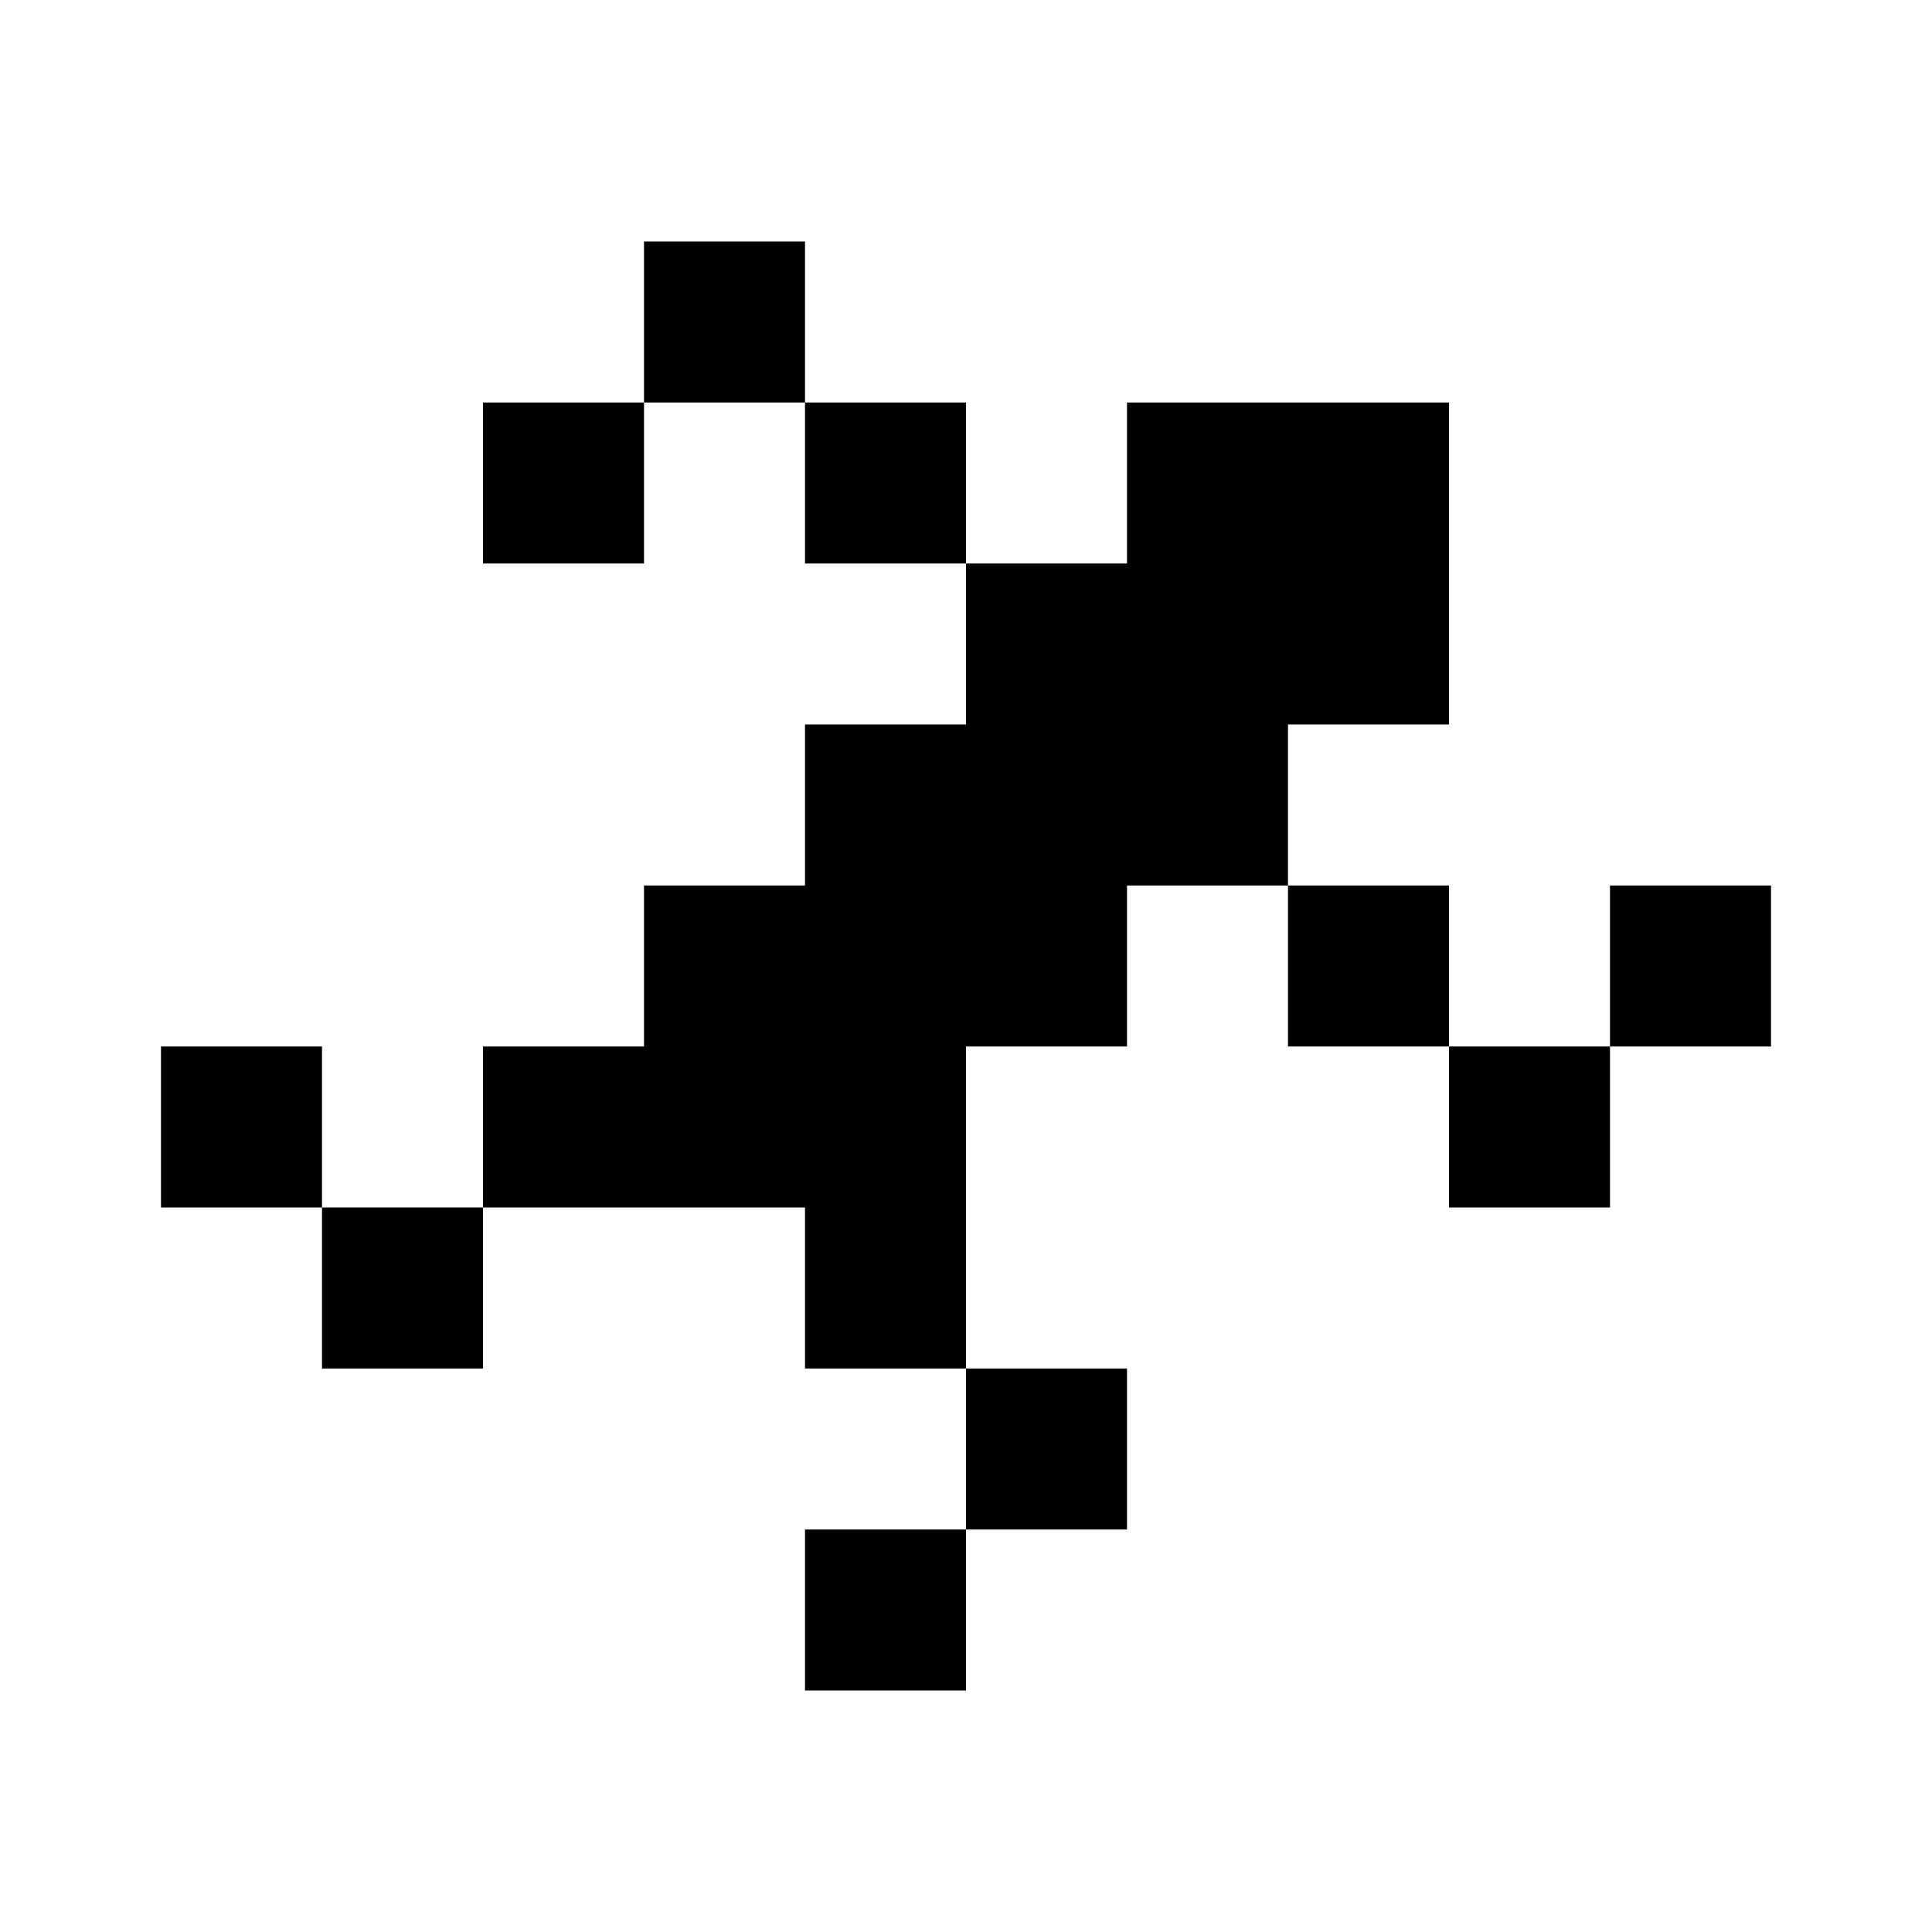
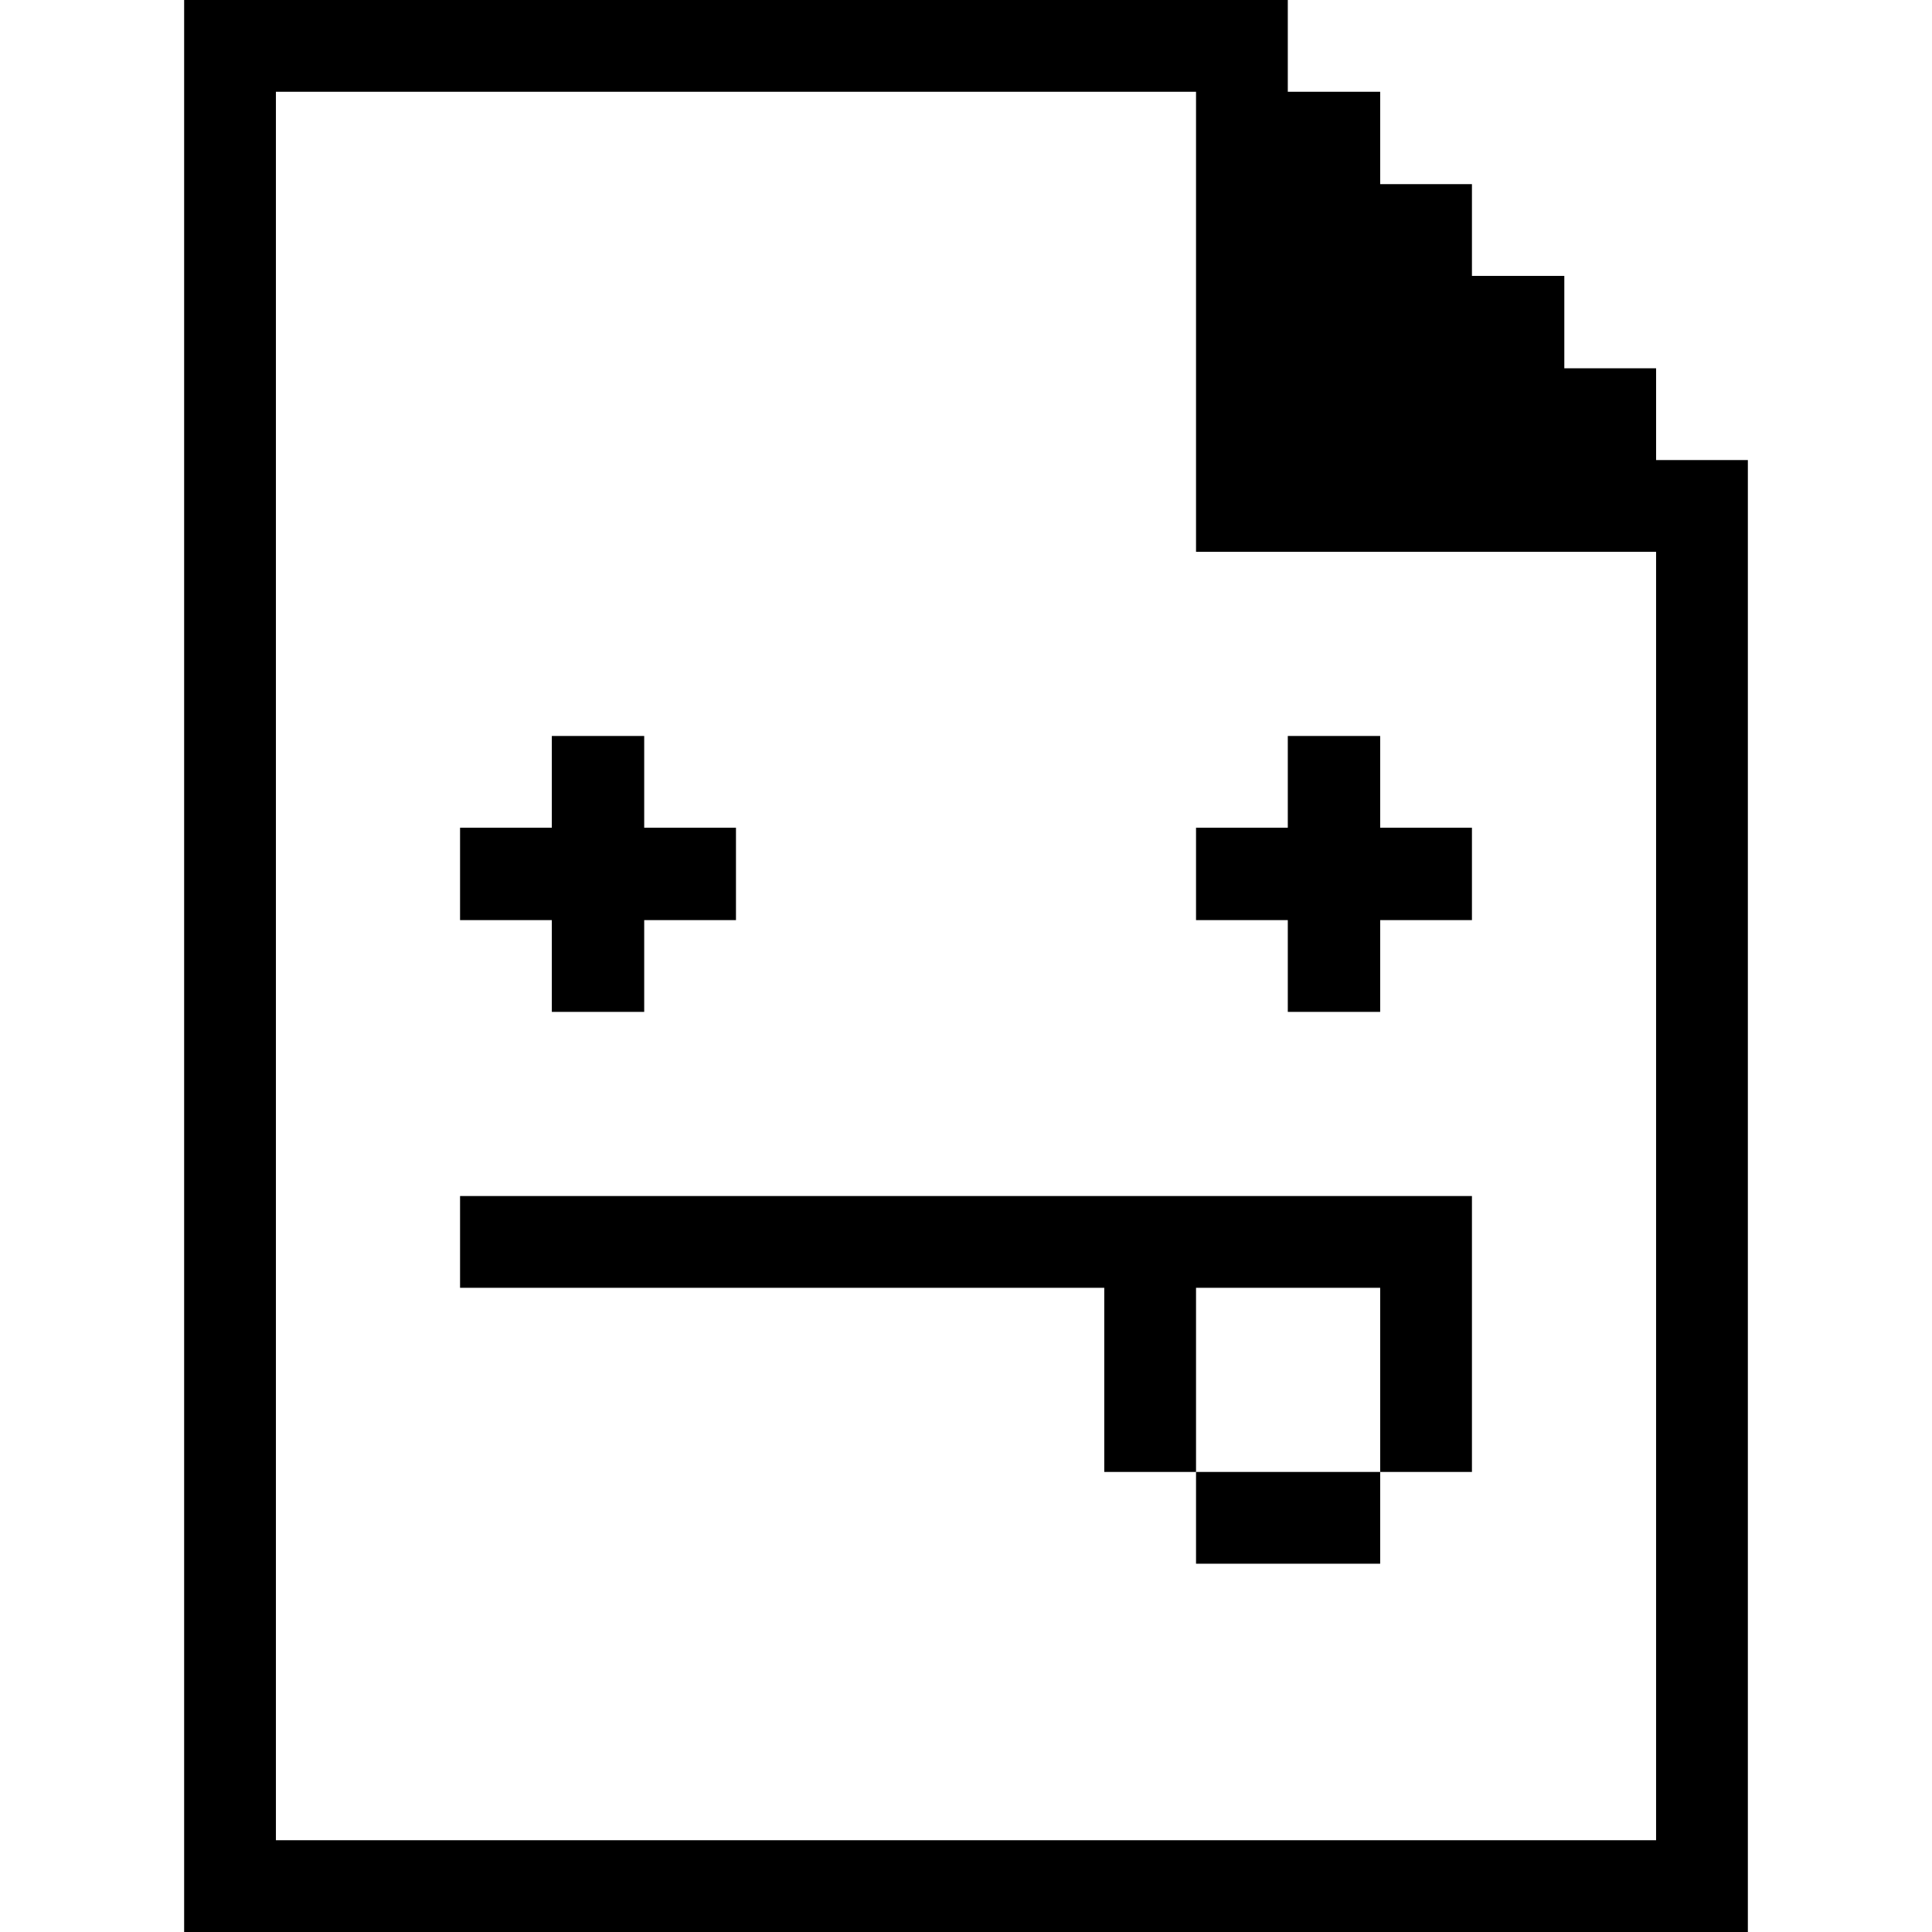
- <svg xmlns="http://www.w3.org/2000/svg" fill="none" viewBox="0 0 24 24">
-   <path d="M10 3H8v2H6v2h2V5h2v2h2v2h-2v2H8v2H6v2H4v-2H2v2h2v2h2v-2h4v2h2v2h-2v2h2v-2h2v-2h-2v-4h2v-2h2v2h2v2h2v-2h2v-2h-2v2h-2v-2h-2V9h2V5h-4v2h-2V5h-2V3z" fill="currentColor" />
+ <svg xmlns="http://www.w3.org/2000/svg" viewBox="0 0 32 32">
+   <g>
+     <path d="M3.05 32h25.9V7.62h-1.52V6.1h-1.52V4.57h-1.53V3.05h-1.52V1.52h-1.53V0H3.05ZM4.57 1.52h15.24v7.62h7.62v21.34H4.57Z" fill="#000000" />
+     <path fill="#000000" d="M7.62 19.81v1.52h10.67v3.05h1.52v-3.05h3.05v3.05h1.52v-4.57H7.62z" />
+     <path fill="#000000" d="M22.86 12.19h-1.53v1.52h-1.52v1.53h1.52v1.52h1.53v-1.52h1.52v-1.53h-1.52v-1.52z" />
+     <path fill="#000000" d="M19.81 24.38h3.05v1.52h-3.05Z" />
+     <path fill="#000000" d="M9.14 16.76h1.53v-1.52h1.52v-1.53h-1.52v-1.52H9.14v1.52H7.62v1.53h1.52v1.52z" />
+   </g>
</svg>
